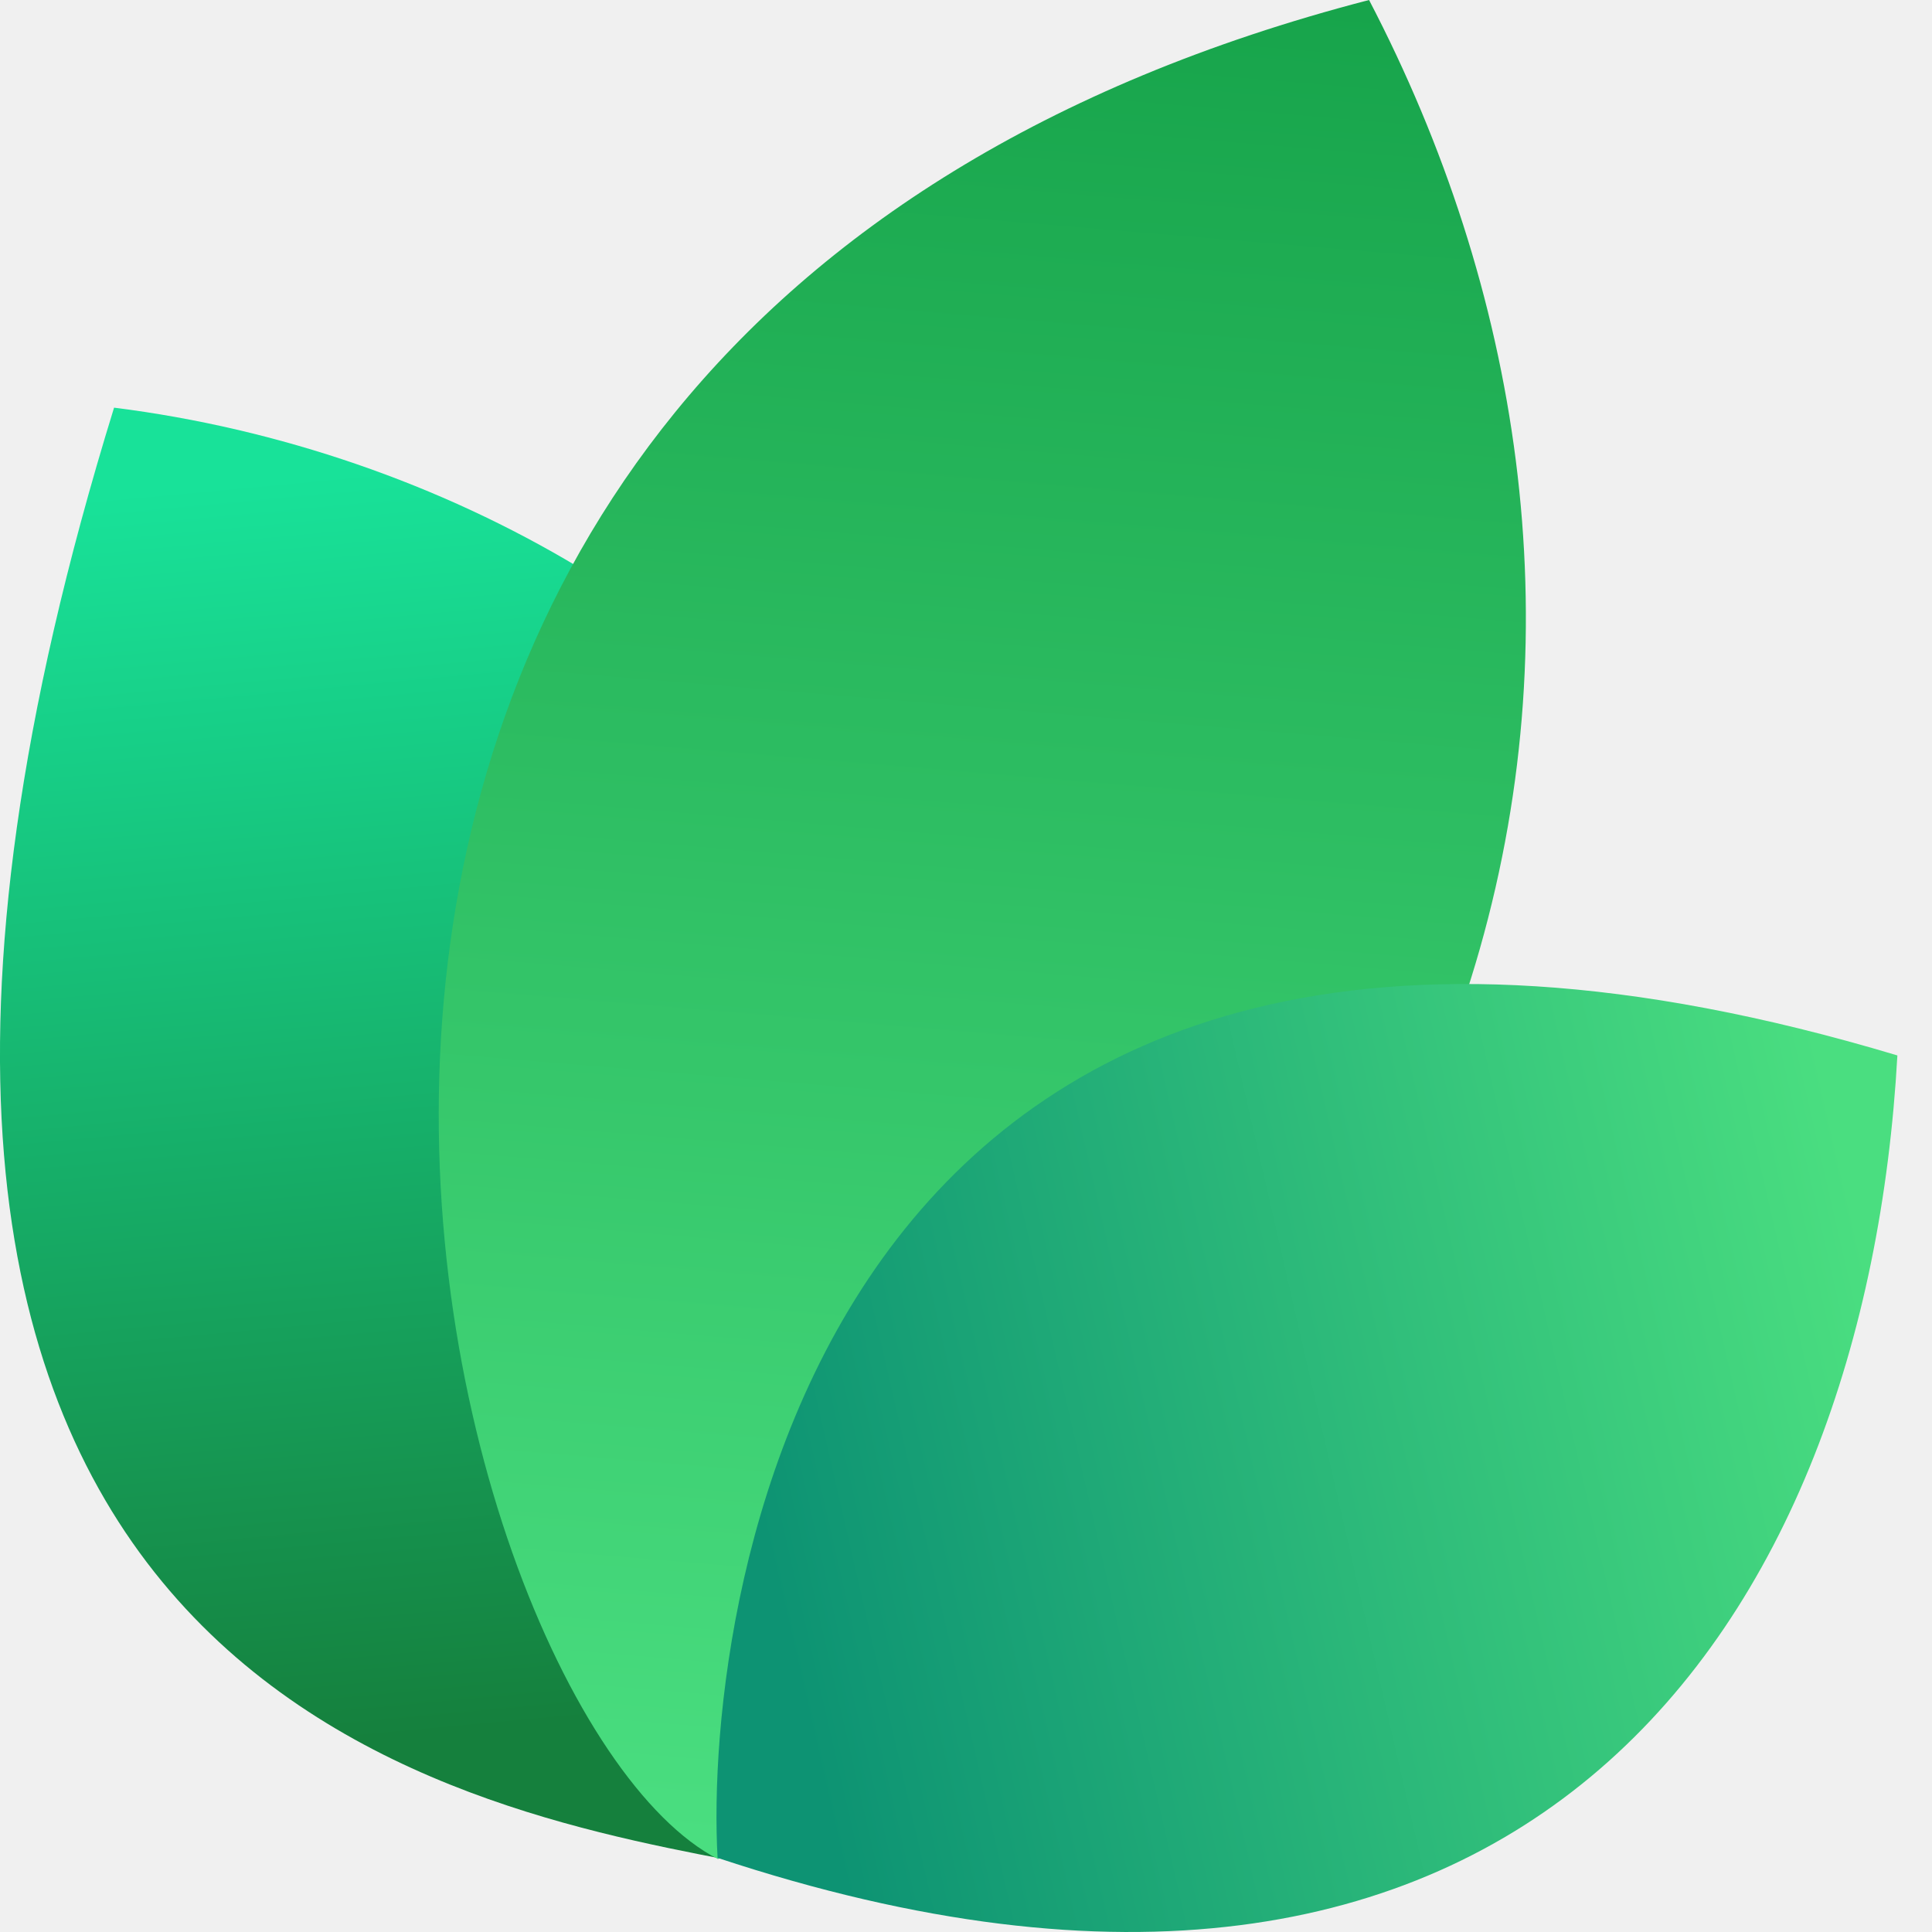
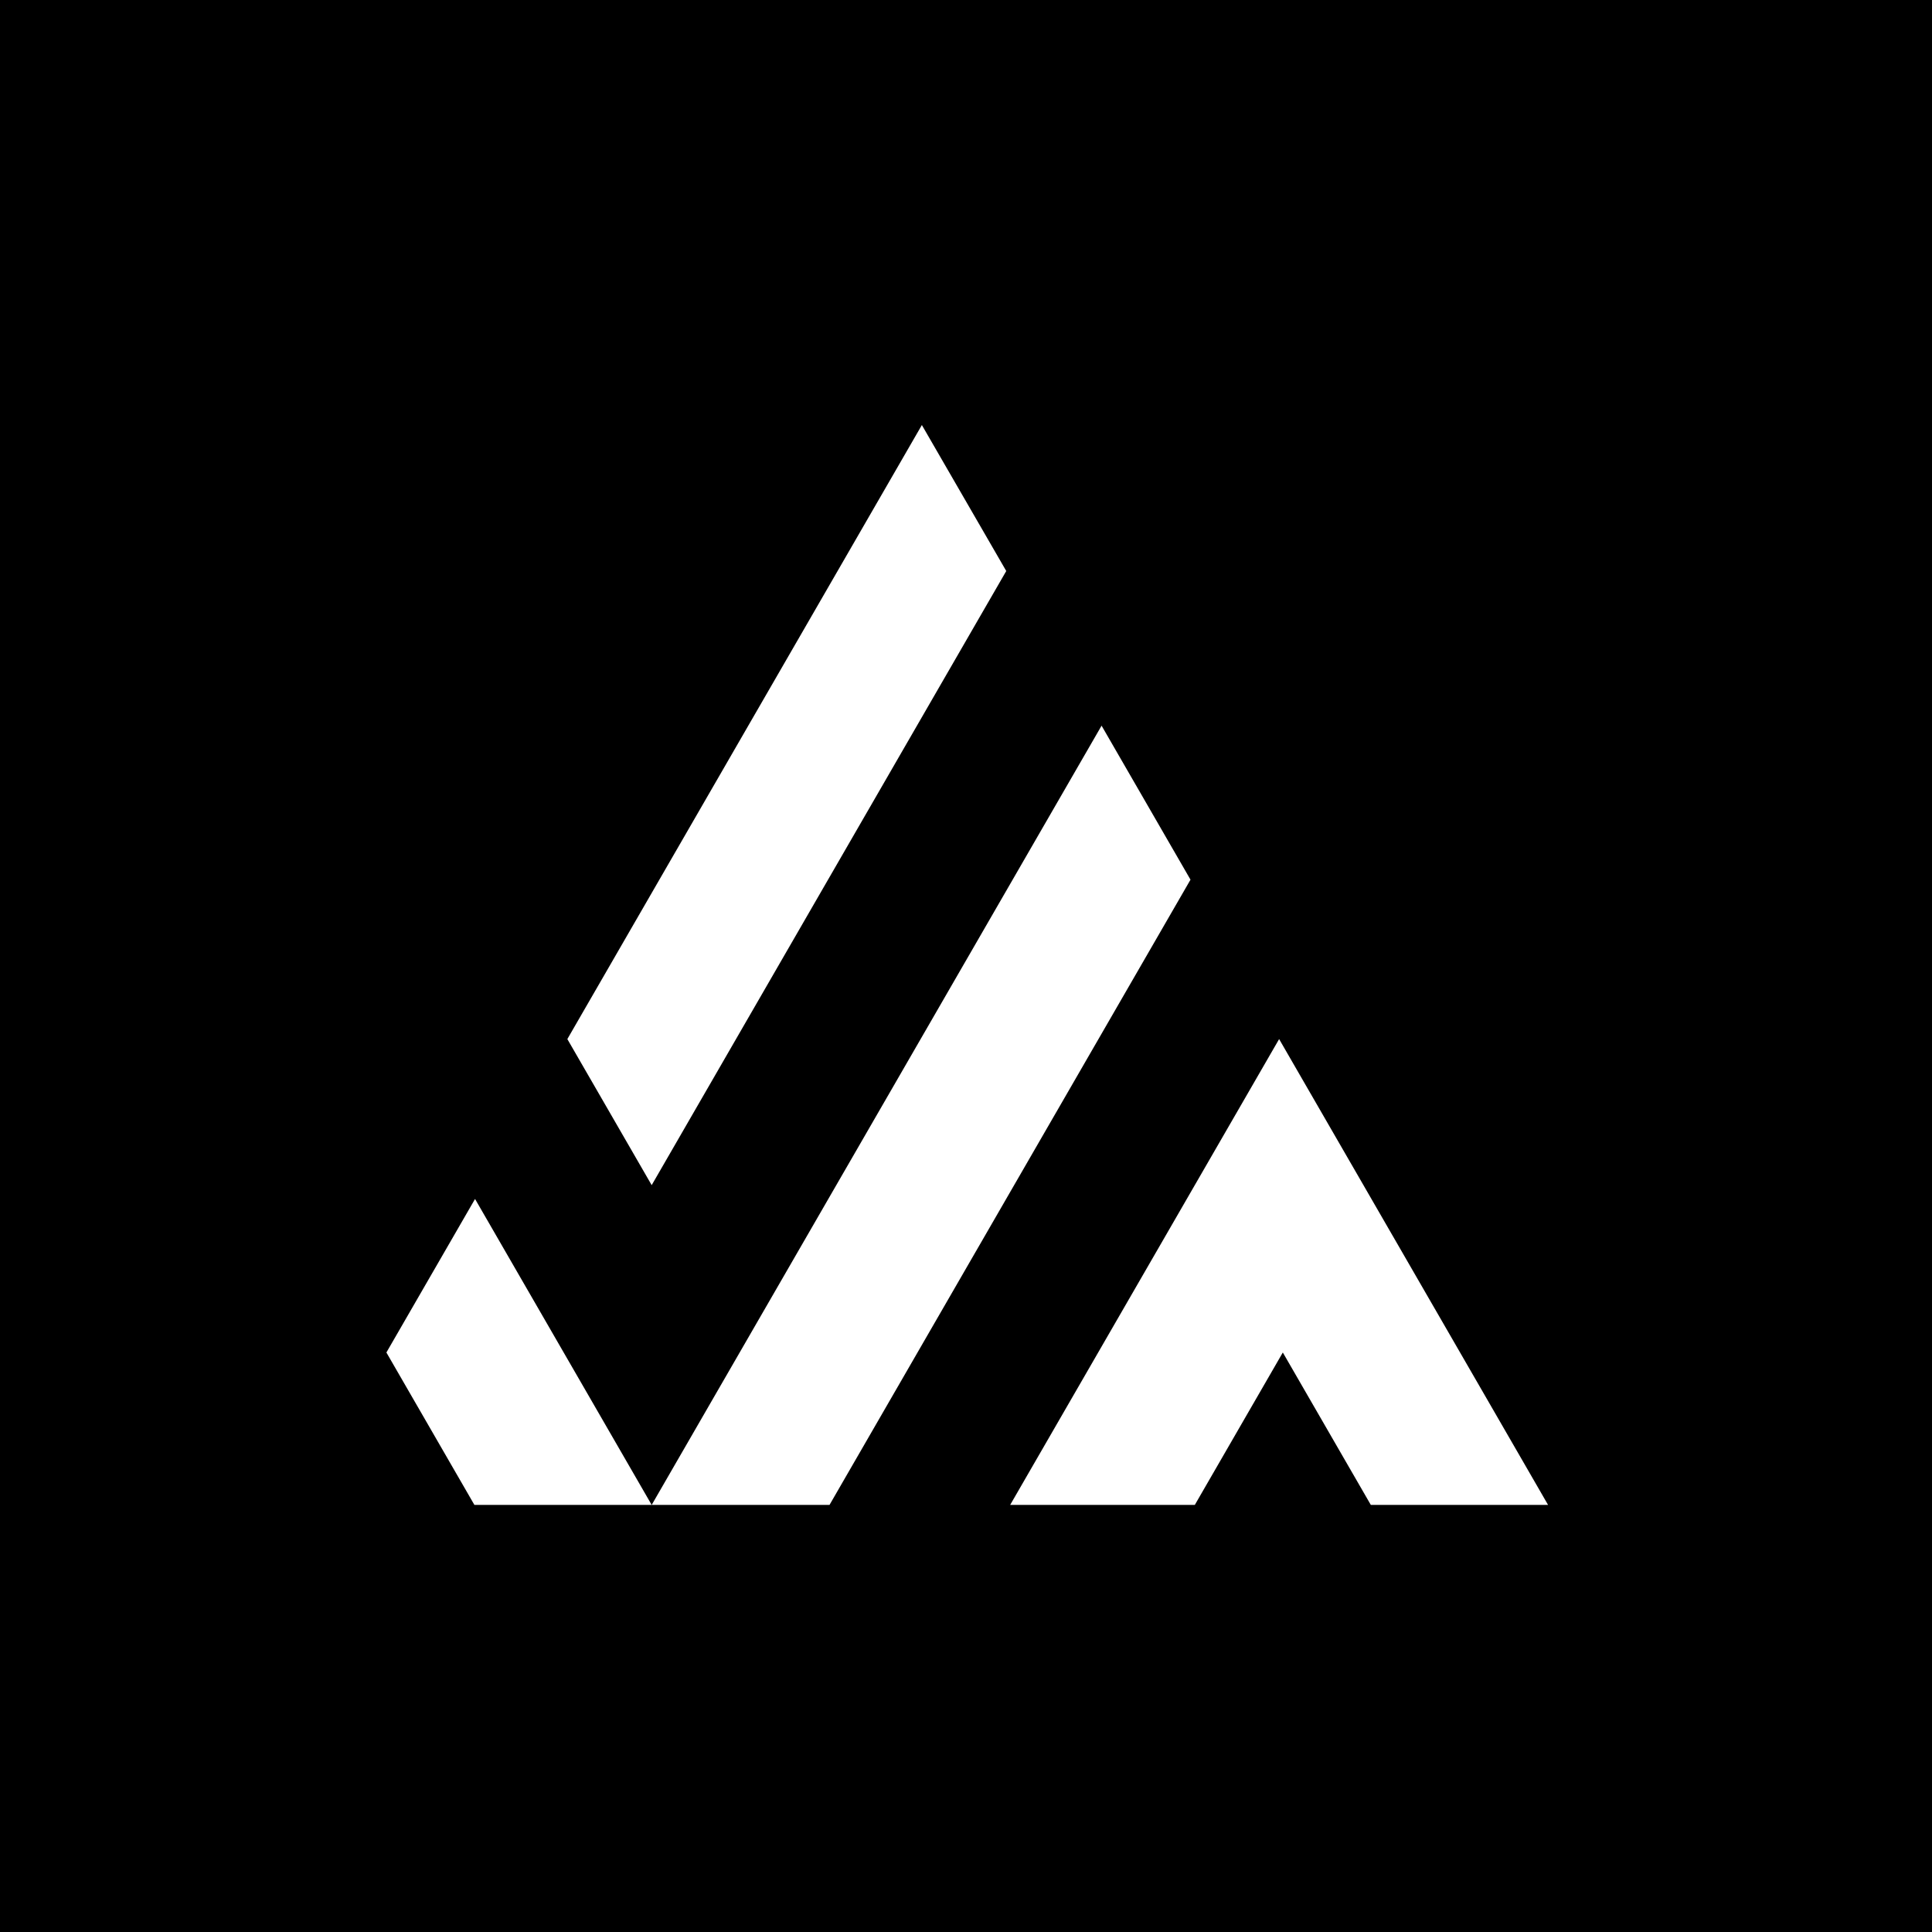
- <svg xmlns="http://www.w3.org/2000/svg" width="24" height="24" viewBox="0 0 24 24" fill="none">
-   <path d="M9.061 23.108C5.268 22.377 -3.391 20.627 1.417 5.064C9.634 6.099 16.973 14.064 9.061 23.108Z" fill="url(#paint0_linear_17557_2021)" />
-   <path d="M8.919 23.094C5.276 21.222 0.784 4.209 17.007 0C20.757 7.193 19.621 16.545 8.919 23.094Z" fill="url(#paint1_linear_17557_2021)" />
-   <path d="M8.914 23.079C8.735 19.882 10.159 9.085 23.57 13.111C23.181 20.123 18.984 26.418 8.914 23.079Z" fill="url(#paint2_linear_17557_2021)" />
-   <defs>
-     <linearGradient id="paint0_linear_17557_2021" x1="3.776" y1="5.916" x2="5.232" y2="21.559" gradientUnits="userSpaceOnUse">
-       <stop stop-color="#18E299" />
-       <stop offset="1" stop-color="#15803D" />
-     </linearGradient>
-     <linearGradient id="paint1_linear_17557_2021" x1="12.171" y1="-0.718" x2="10.19" y2="22.983" gradientUnits="userSpaceOnUse">
-       <stop stop-color="#16A34A" />
-       <stop offset="1" stop-color="#4ADE80" />
-     </linearGradient>
-     <linearGradient id="paint2_linear_17557_2021" x1="23.133" y1="15.353" x2="9.338" y2="18.52" gradientUnits="userSpaceOnUse">
-       <stop stop-color="#4ADE80" />
-       <stop offset="1" stop-color="#0D9373" />
-     </linearGradient>
-   </defs>
+ <svg xmlns="http://www.w3.org/2000/svg" width="450" height="450" viewBox="0 0 450 450" fill="none">
+   <rect width="450" height="450" fill="black" />
+   <path d="M151.789 276.043L132.147 242.022L214.72 99L234.375 133L151.789 276.043Z" fill="white" />
+   <path d="M90 315.022L110.647 279.261L151.789 350.522L256.578 169.022L277.289 204.894L193.211 350.522H151.789H110.496L90 315.022Z" fill="white" />
+   <path d="M297.932 242.022L235.289 350.522H278.297L298.793 315.022L319.289 350.522H360.574L297.932 242.022Z" fill="white" />
</svg>
